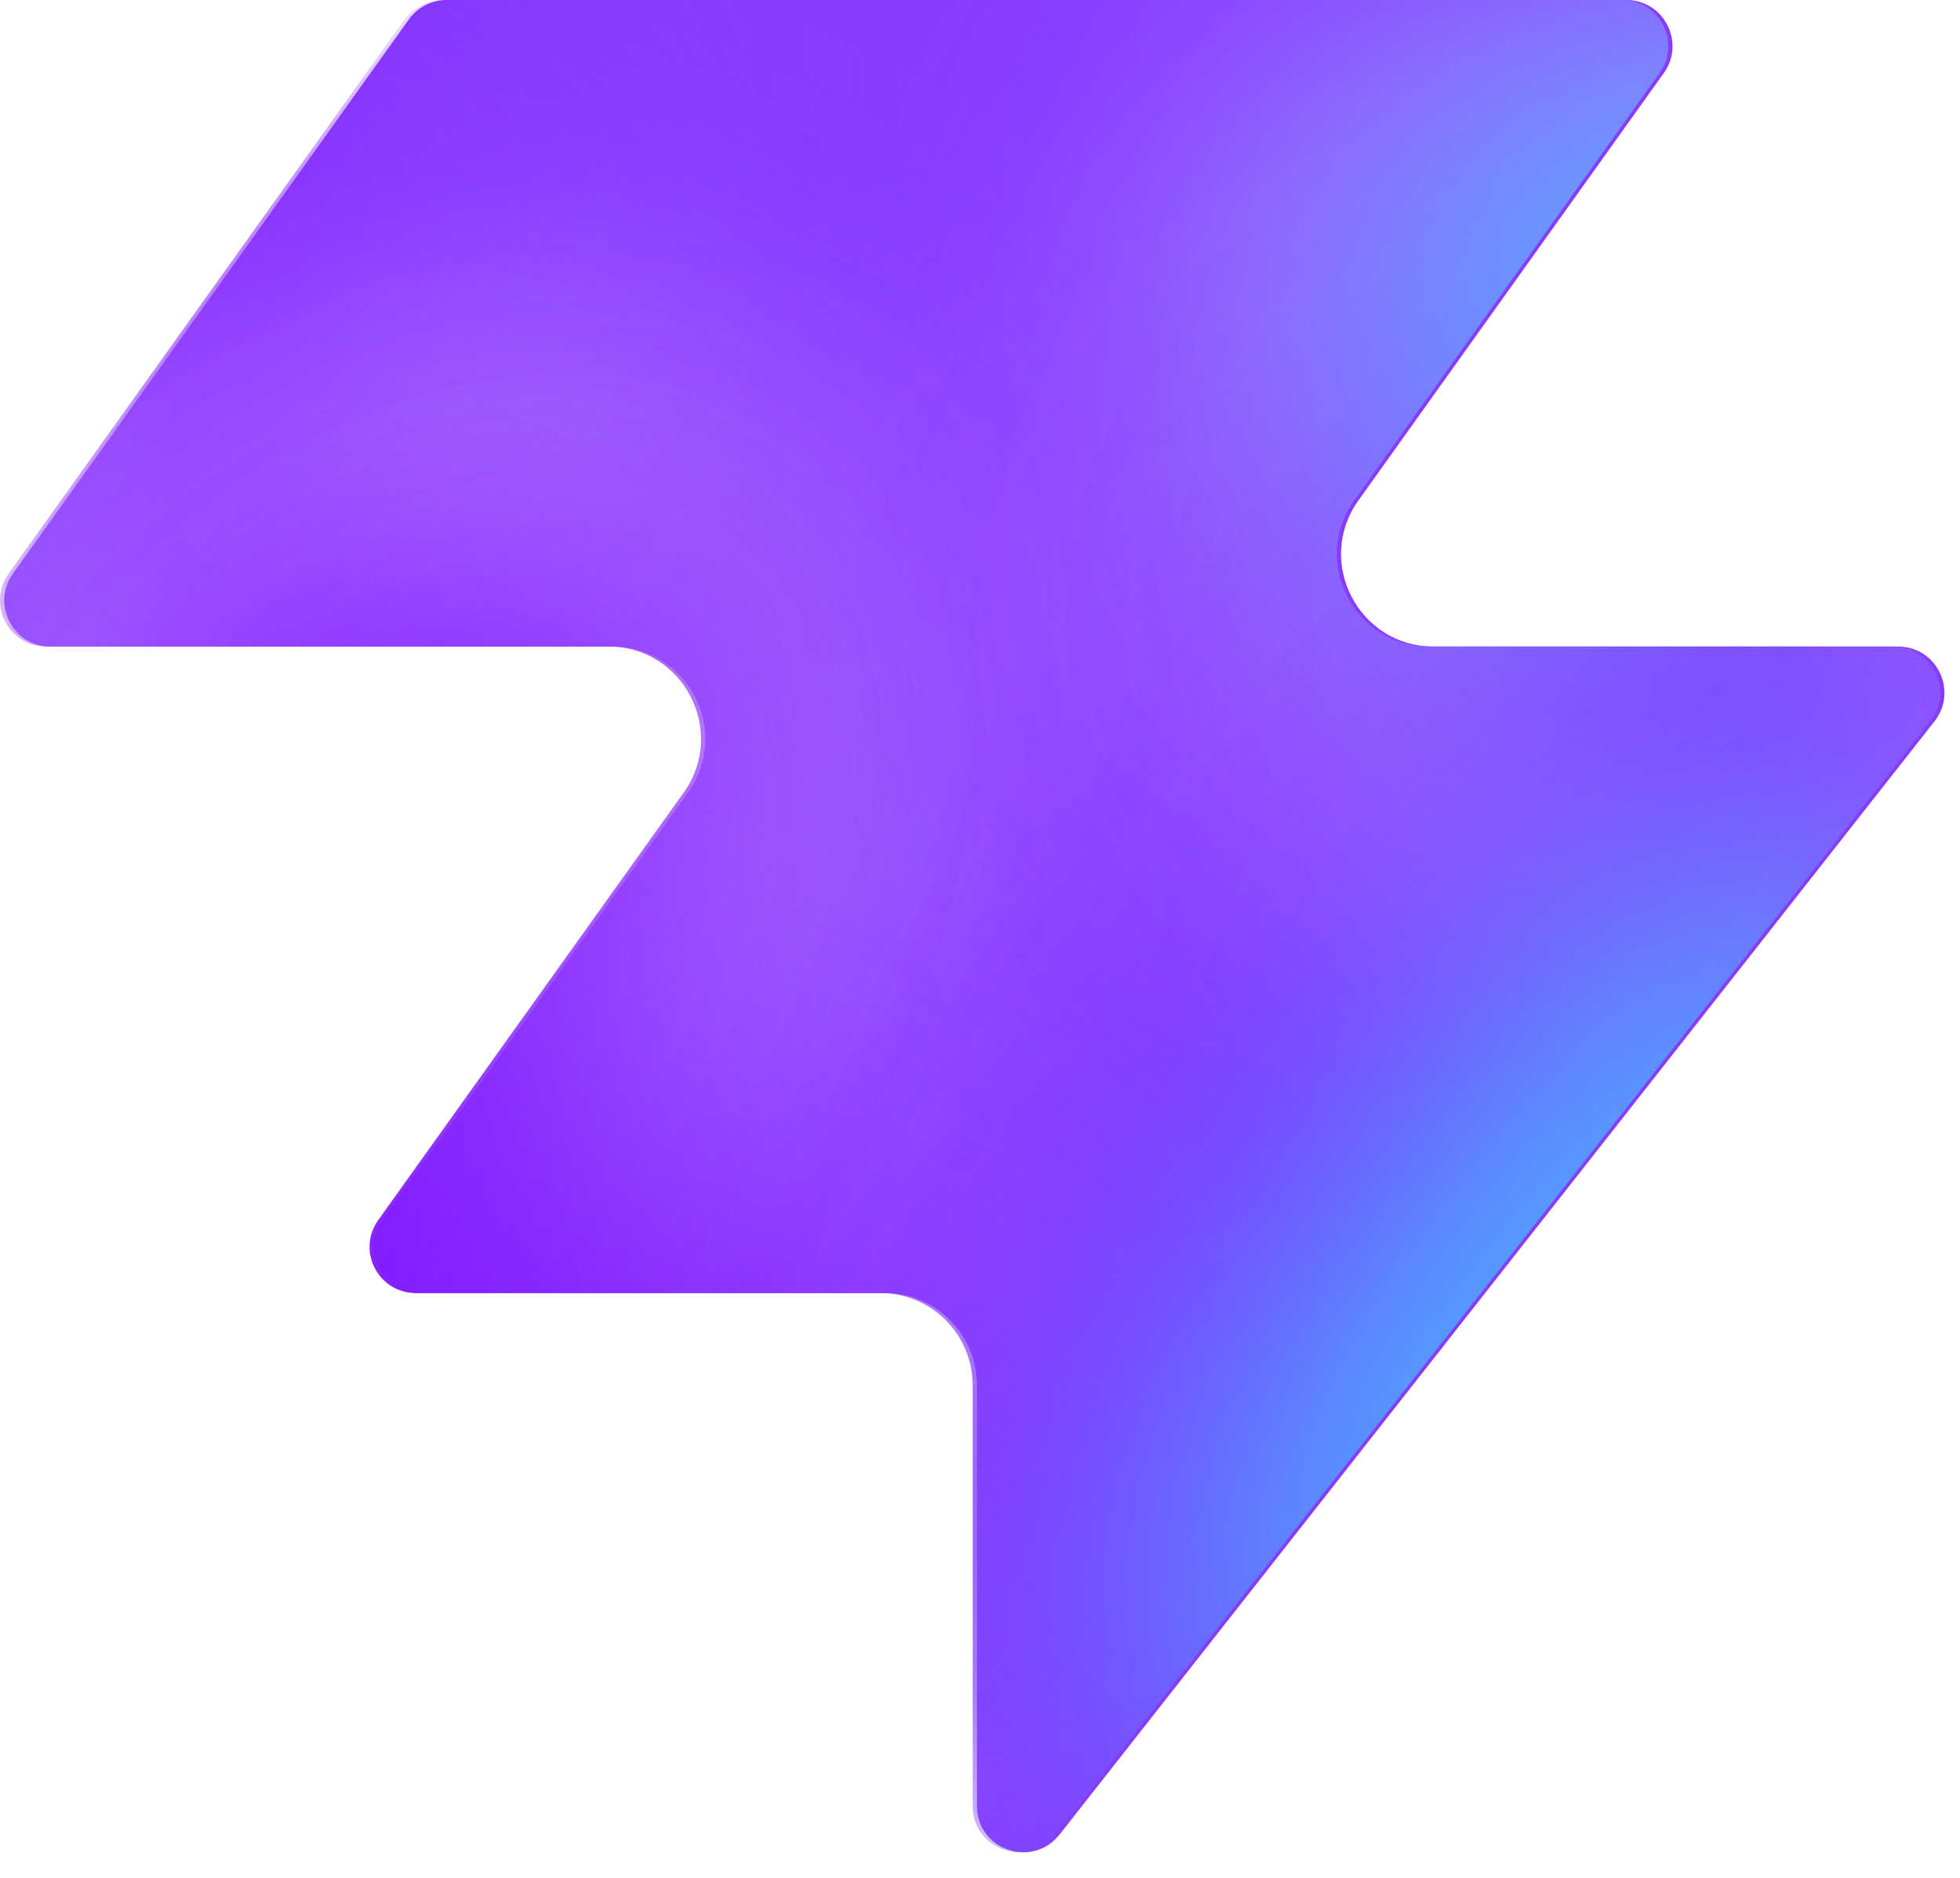
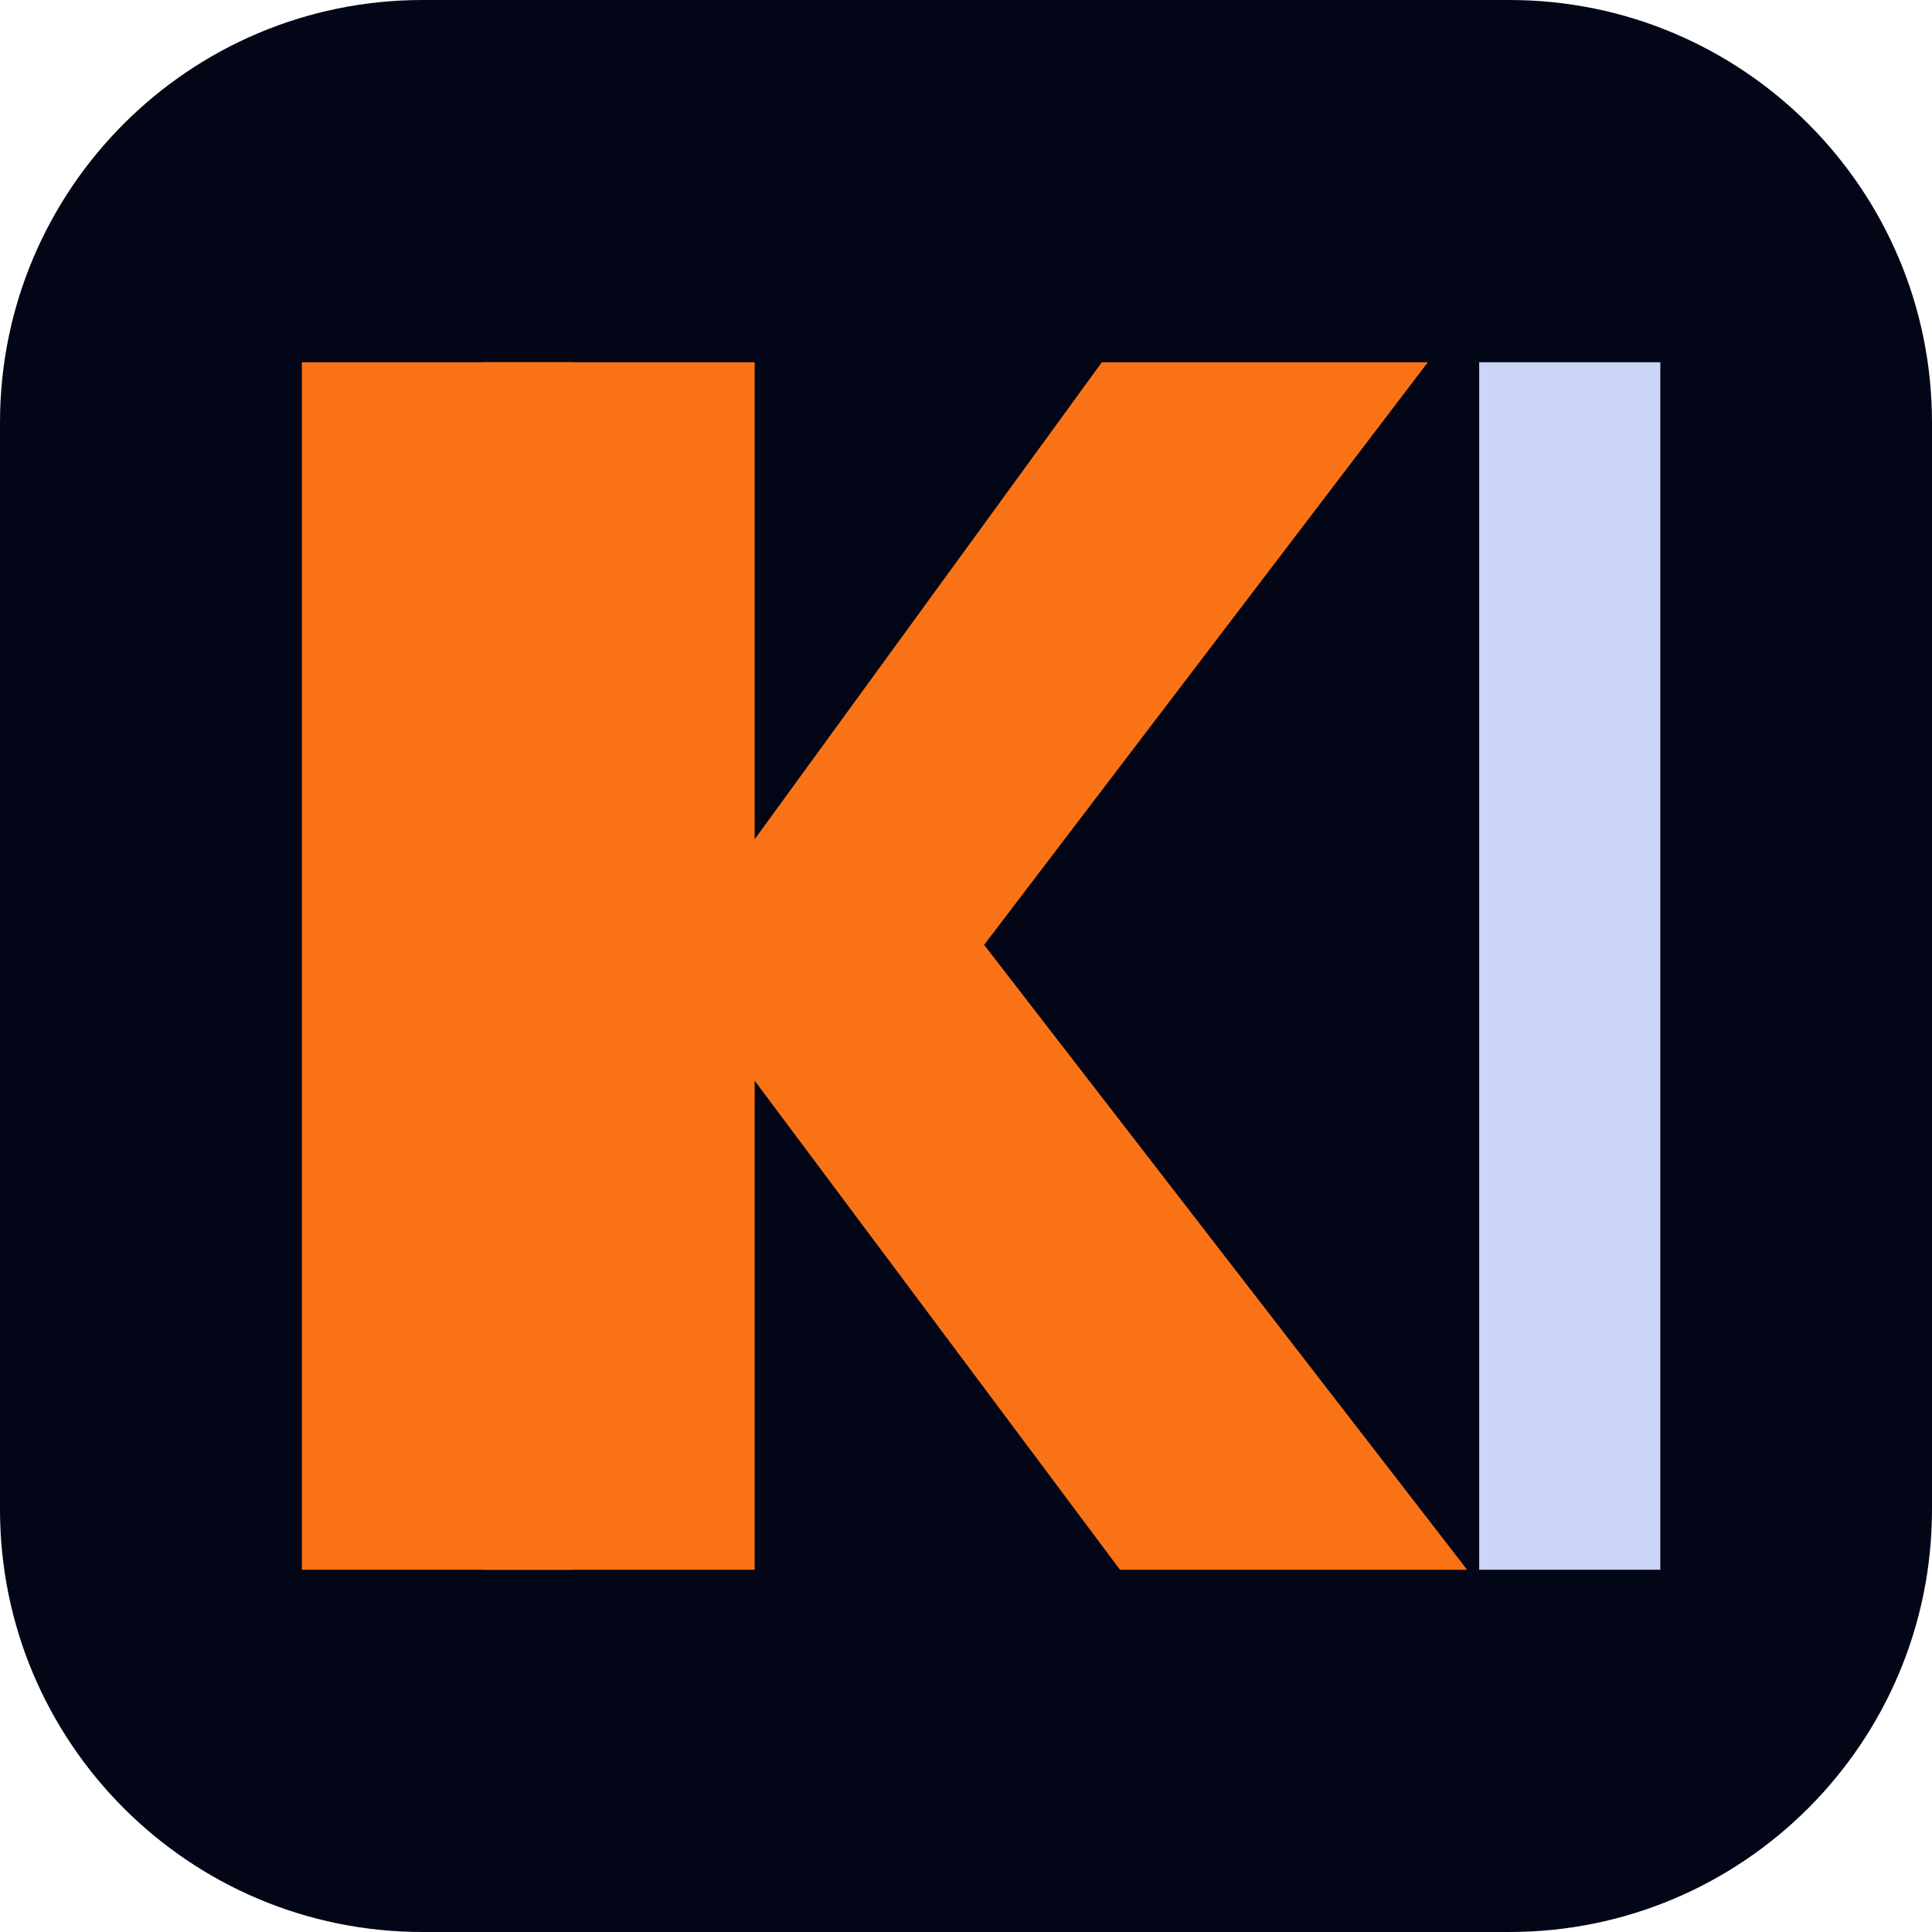
- <svg xmlns="http://www.w3.org/2000/svg" width="48" height="46" fill="none" viewBox="0 0 48 46">
-   <path fill="#863bff" d="M25.946 44.938c-.664.845-2.021.375-2.021-.698V33.937a2.26 2.26 0 0 0-2.262-2.262H10.287c-.92 0-1.456-1.04-.92-1.788l7.48-10.471c1.07-1.497 0-3.578-1.842-3.578H1.237c-.92 0-1.456-1.04-.92-1.788L10.013.474c.214-.297.556-.474.92-.474h28.894c.92 0 1.456 1.04.92 1.788l-7.48 10.471c-1.07 1.498 0 3.579 1.842 3.579h11.377c.943 0 1.473 1.088.89 1.83L25.947 44.94z" style="fill:#863bff;fill:color(display-p3 .525 .23 1);fill-opacity:1" />
-   <mask id="a" width="48" height="46" x="0" y="0" maskUnits="userSpaceOnUse" style="mask-type:alpha">
-     <path fill="#000" d="M25.842 44.938c-.664.844-2.021.375-2.021-.698V33.937a2.26 2.26 0 0 0-2.262-2.262H10.183c-.92 0-1.456-1.04-.92-1.788l7.48-10.471c1.07-1.498 0-3.579-1.842-3.579H1.133c-.92 0-1.456-1.04-.92-1.787L9.91.473c.214-.297.556-.474.92-.474h28.894c.92 0 1.456 1.04.92 1.788l-7.48 10.471c-1.07 1.498 0 3.578 1.842 3.578h11.377c.943 0 1.473 1.088.89 1.832L25.843 44.94z" style="fill:#000;fill-opacity:1" />
-   </mask>
-   <g mask="url(#a)">
-     <g filter="url(#b)">
-       <ellipse cx="5.508" cy="14.704" fill="#ede6ff" rx="5.508" ry="14.704" style="fill:#ede6ff;fill:color(display-p3 .927 .903 1);fill-opacity:1" transform="matrix(.00324 1 1 -.00324 -4.47 31.516)" />
-     </g>
-     <g filter="url(#c)">
-       <ellipse cx="10.399" cy="29.851" fill="#ede6ff" rx="10.399" ry="29.851" style="fill:#ede6ff;fill:color(display-p3 .927 .903 1);fill-opacity:1" transform="matrix(.00324 1 1 -.00324 -39.328 7.883)" />
-     </g>
-     <g filter="url(#d)">
-       <ellipse cx="5.508" cy="30.487" fill="#7e14ff" rx="5.508" ry="30.487" style="fill:#7e14ff;fill:color(display-p3 .492 .077 1);fill-opacity:1" transform="rotate(89.814 -25.913 -14.639)scale(1 -1)" />
-     </g>
-     <g filter="url(#e)">
-       <ellipse cx="5.508" cy="30.599" fill="#7e14ff" rx="5.508" ry="30.599" style="fill:#7e14ff;fill:color(display-p3 .492 .077 1);fill-opacity:1" transform="rotate(89.814 -32.644 -3.334)scale(1 -1)" />
-     </g>
-     <g filter="url(#f)">
-       <ellipse cx="5.508" cy="30.599" fill="#7e14ff" rx="5.508" ry="30.599" style="fill:#7e14ff;fill:color(display-p3 .492 .077 1);fill-opacity:1" transform="matrix(.00324 1 1 -.00324 -34.34 30.47)" />
-     </g>
-     <g filter="url(#g)">
-       <ellipse cx="14.072" cy="22.078" fill="#ede6ff" rx="14.072" ry="22.078" style="fill:#ede6ff;fill:color(display-p3 .927 .903 1);fill-opacity:1" transform="rotate(93.35 24.506 48.493)scale(-1 1)" />
-     </g>
-     <g filter="url(#h)">
-       <ellipse cx="3.47" cy="21.501" fill="#7e14ff" rx="3.47" ry="21.501" style="fill:#7e14ff;fill:color(display-p3 .492 .077 1);fill-opacity:1" transform="rotate(89.009 28.708 47.59)scale(-1 1)" />
-     </g>
-     <g filter="url(#i)">
-       <ellipse cx="3.47" cy="21.501" fill="#7e14ff" rx="3.47" ry="21.501" style="fill:#7e14ff;fill:color(display-p3 .492 .077 1);fill-opacity:1" transform="rotate(89.009 28.708 47.59)scale(-1 1)" />
-     </g>
-     <g filter="url(#j)">
-       <ellipse cx=".387" cy="8.972" fill="#7e14ff" rx="4.407" ry="29.108" style="fill:#7e14ff;fill:color(display-p3 .492 .077 1);fill-opacity:1" transform="rotate(39.51 .387 8.972)" />
-     </g>
-     <g filter="url(#k)">
-       <ellipse cx="47.523" cy="-6.092" fill="#7e14ff" rx="4.407" ry="29.108" style="fill:#7e14ff;fill:color(display-p3 .492 .077 1);fill-opacity:1" transform="rotate(37.892 47.523 -6.092)" />
-     </g>
-     <g filter="url(#l)">
-       <ellipse cx="41.412" cy="6.333" fill="#47bfff" rx="5.971" ry="9.665" style="fill:#47bfff;fill:color(display-p3 .28 .748 1);fill-opacity:1" transform="rotate(37.892 41.412 6.333)" />
-     </g>
-     <g filter="url(#m)">
-       <ellipse cx="-1.879" cy="38.332" fill="#7e14ff" rx="4.407" ry="29.108" style="fill:#7e14ff;fill:color(display-p3 .492 .077 1);fill-opacity:1" transform="rotate(37.892 -1.88 38.332)" />
-     </g>
-     <g filter="url(#n)">
-       <ellipse cx="-1.879" cy="38.332" fill="#7e14ff" rx="4.407" ry="29.108" style="fill:#7e14ff;fill:color(display-p3 .492 .077 1);fill-opacity:1" transform="rotate(37.892 -1.88 38.332)" />
-     </g>
-     <g filter="url(#o)">
-       <ellipse cx="35.651" cy="29.907" fill="#7e14ff" rx="4.407" ry="29.108" style="fill:#7e14ff;fill:color(display-p3 .492 .077 1);fill-opacity:1" transform="rotate(37.892 35.651 29.907)" />
-     </g>
-     <g filter="url(#p)">
-       <ellipse cx="38.418" cy="32.4" fill="#47bfff" rx="5.971" ry="15.297" style="fill:#47bfff;fill:color(display-p3 .28 .748 1);fill-opacity:1" transform="rotate(37.892 38.418 32.4)" />
-     </g>
-   </g>
-   <defs>
-     <filter id="b" width="60.045" height="41.654" x="-19.77" y="16.149" color-interpolation-filters="sRGB" filterUnits="userSpaceOnUse">
-       <feFlood flood-opacity="0" result="BackgroundImageFix" />
-       <feBlend in="SourceGraphic" in2="BackgroundImageFix" result="shape" />
-       <feGaussianBlur result="effect1_foregroundBlur_2002_17158" stdDeviation="7.659" />
-     </filter>
-     <filter id="c" width="90.34" height="51.437" x="-54.613" y="-7.533" color-interpolation-filters="sRGB" filterUnits="userSpaceOnUse">
-       <feFlood flood-opacity="0" result="BackgroundImageFix" />
-       <feBlend in="SourceGraphic" in2="BackgroundImageFix" result="shape" />
-       <feGaussianBlur result="effect1_foregroundBlur_2002_17158" stdDeviation="7.659" />
-     </filter>
-     <filter id="d" width="79.355" height="29.4" x="-49.64" y="2.03" color-interpolation-filters="sRGB" filterUnits="userSpaceOnUse">
-       <feFlood flood-opacity="0" result="BackgroundImageFix" />
-       <feBlend in="SourceGraphic" in2="BackgroundImageFix" result="shape" />
-       <feGaussianBlur result="effect1_foregroundBlur_2002_17158" stdDeviation="4.596" />
-     </filter>
-     <filter id="e" width="79.579" height="29.4" x="-45.045" y="20.029" color-interpolation-filters="sRGB" filterUnits="userSpaceOnUse">
-       <feFlood flood-opacity="0" result="BackgroundImageFix" />
-       <feBlend in="SourceGraphic" in2="BackgroundImageFix" result="shape" />
-       <feGaussianBlur result="effect1_foregroundBlur_2002_17158" stdDeviation="4.596" />
-     </filter>
-     <filter id="f" width="79.579" height="29.4" x="-43.513" y="21.178" color-interpolation-filters="sRGB" filterUnits="userSpaceOnUse">
-       <feFlood flood-opacity="0" result="BackgroundImageFix" />
-       <feBlend in="SourceGraphic" in2="BackgroundImageFix" result="shape" />
-       <feGaussianBlur result="effect1_foregroundBlur_2002_17158" stdDeviation="4.596" />
-     </filter>
-     <filter id="g" width="74.749" height="58.852" x="15.756" y="-17.901" color-interpolation-filters="sRGB" filterUnits="userSpaceOnUse">
-       <feFlood flood-opacity="0" result="BackgroundImageFix" />
-       <feBlend in="SourceGraphic" in2="BackgroundImageFix" result="shape" />
-       <feGaussianBlur result="effect1_foregroundBlur_2002_17158" stdDeviation="7.659" />
-     </filter>
-     <filter id="h" width="61.377" height="25.362" x="23.548" y="2.284" color-interpolation-filters="sRGB" filterUnits="userSpaceOnUse">
-       <feFlood flood-opacity="0" result="BackgroundImageFix" />
-       <feBlend in="SourceGraphic" in2="BackgroundImageFix" result="shape" />
-       <feGaussianBlur result="effect1_foregroundBlur_2002_17158" stdDeviation="4.596" />
-     </filter>
-     <filter id="i" width="61.377" height="25.362" x="23.548" y="2.284" color-interpolation-filters="sRGB" filterUnits="userSpaceOnUse">
-       <feFlood flood-opacity="0" result="BackgroundImageFix" />
-       <feBlend in="SourceGraphic" in2="BackgroundImageFix" result="shape" />
-       <feGaussianBlur result="effect1_foregroundBlur_2002_17158" stdDeviation="4.596" />
-     </filter>
-     <filter id="j" width="56.045" height="63.649" x="-27.636" y="-22.853" color-interpolation-filters="sRGB" filterUnits="userSpaceOnUse">
-       <feFlood flood-opacity="0" result="BackgroundImageFix" />
-       <feBlend in="SourceGraphic" in2="BackgroundImageFix" result="shape" />
-       <feGaussianBlur result="effect1_foregroundBlur_2002_17158" stdDeviation="4.596" />
-     </filter>
-     <filter id="k" width="54.814" height="64.646" x="20.116" y="-38.415" color-interpolation-filters="sRGB" filterUnits="userSpaceOnUse">
-       <feFlood flood-opacity="0" result="BackgroundImageFix" />
-       <feBlend in="SourceGraphic" in2="BackgroundImageFix" result="shape" />
-       <feGaussianBlur result="effect1_foregroundBlur_2002_17158" stdDeviation="4.596" />
-     </filter>
-     <filter id="l" width="33.541" height="35.313" x="24.641" y="-11.323" color-interpolation-filters="sRGB" filterUnits="userSpaceOnUse">
-       <feFlood flood-opacity="0" result="BackgroundImageFix" />
-       <feBlend in="SourceGraphic" in2="BackgroundImageFix" result="shape" />
-       <feGaussianBlur result="effect1_foregroundBlur_2002_17158" stdDeviation="4.596" />
-     </filter>
-     <filter id="m" width="54.814" height="64.646" x="-29.286" y="6.009" color-interpolation-filters="sRGB" filterUnits="userSpaceOnUse">
-       <feFlood flood-opacity="0" result="BackgroundImageFix" />
-       <feBlend in="SourceGraphic" in2="BackgroundImageFix" result="shape" />
-       <feGaussianBlur result="effect1_foregroundBlur_2002_17158" stdDeviation="4.596" />
-     </filter>
-     <filter id="n" width="54.814" height="64.646" x="-29.286" y="6.009" color-interpolation-filters="sRGB" filterUnits="userSpaceOnUse">
-       <feFlood flood-opacity="0" result="BackgroundImageFix" />
-       <feBlend in="SourceGraphic" in2="BackgroundImageFix" result="shape" />
-       <feGaussianBlur result="effect1_foregroundBlur_2002_17158" stdDeviation="4.596" />
-     </filter>
-     <filter id="o" width="54.814" height="64.646" x="8.244" y="-2.416" color-interpolation-filters="sRGB" filterUnits="userSpaceOnUse">
-       <feFlood flood-opacity="0" result="BackgroundImageFix" />
-       <feBlend in="SourceGraphic" in2="BackgroundImageFix" result="shape" />
-       <feGaussianBlur result="effect1_foregroundBlur_2002_17158" stdDeviation="4.596" />
-     </filter>
-     <filter id="p" width="39.409" height="43.623" x="18.713" y="10.588" color-interpolation-filters="sRGB" filterUnits="userSpaceOnUse">
-       <feFlood flood-opacity="0" result="BackgroundImageFix" />
-       <feBlend in="SourceGraphic" in2="BackgroundImageFix" result="shape" />
-       <feGaussianBlur result="effect1_foregroundBlur_2002_17158" stdDeviation="4.596" />
-     </filter>
-   </defs>
+ <svg xmlns="http://www.w3.org/2000/svg" width="64" height="64" viewBox="0 0 64 64">
+   <rect width="64" height="64" rx="14" fill="#020617" />
+   <path fill="#f97316" d="M10 12h9v40h-9z" />
+   <path fill="#f97316" d="M36.5 12h10.8L32.6 31.3 48.6 52H37.1L25 35.8V52h-9V12h9v15.8z" />
+   <path fill="#cbd5f5" d="M49 12h6v40h-6z" />
</svg>
